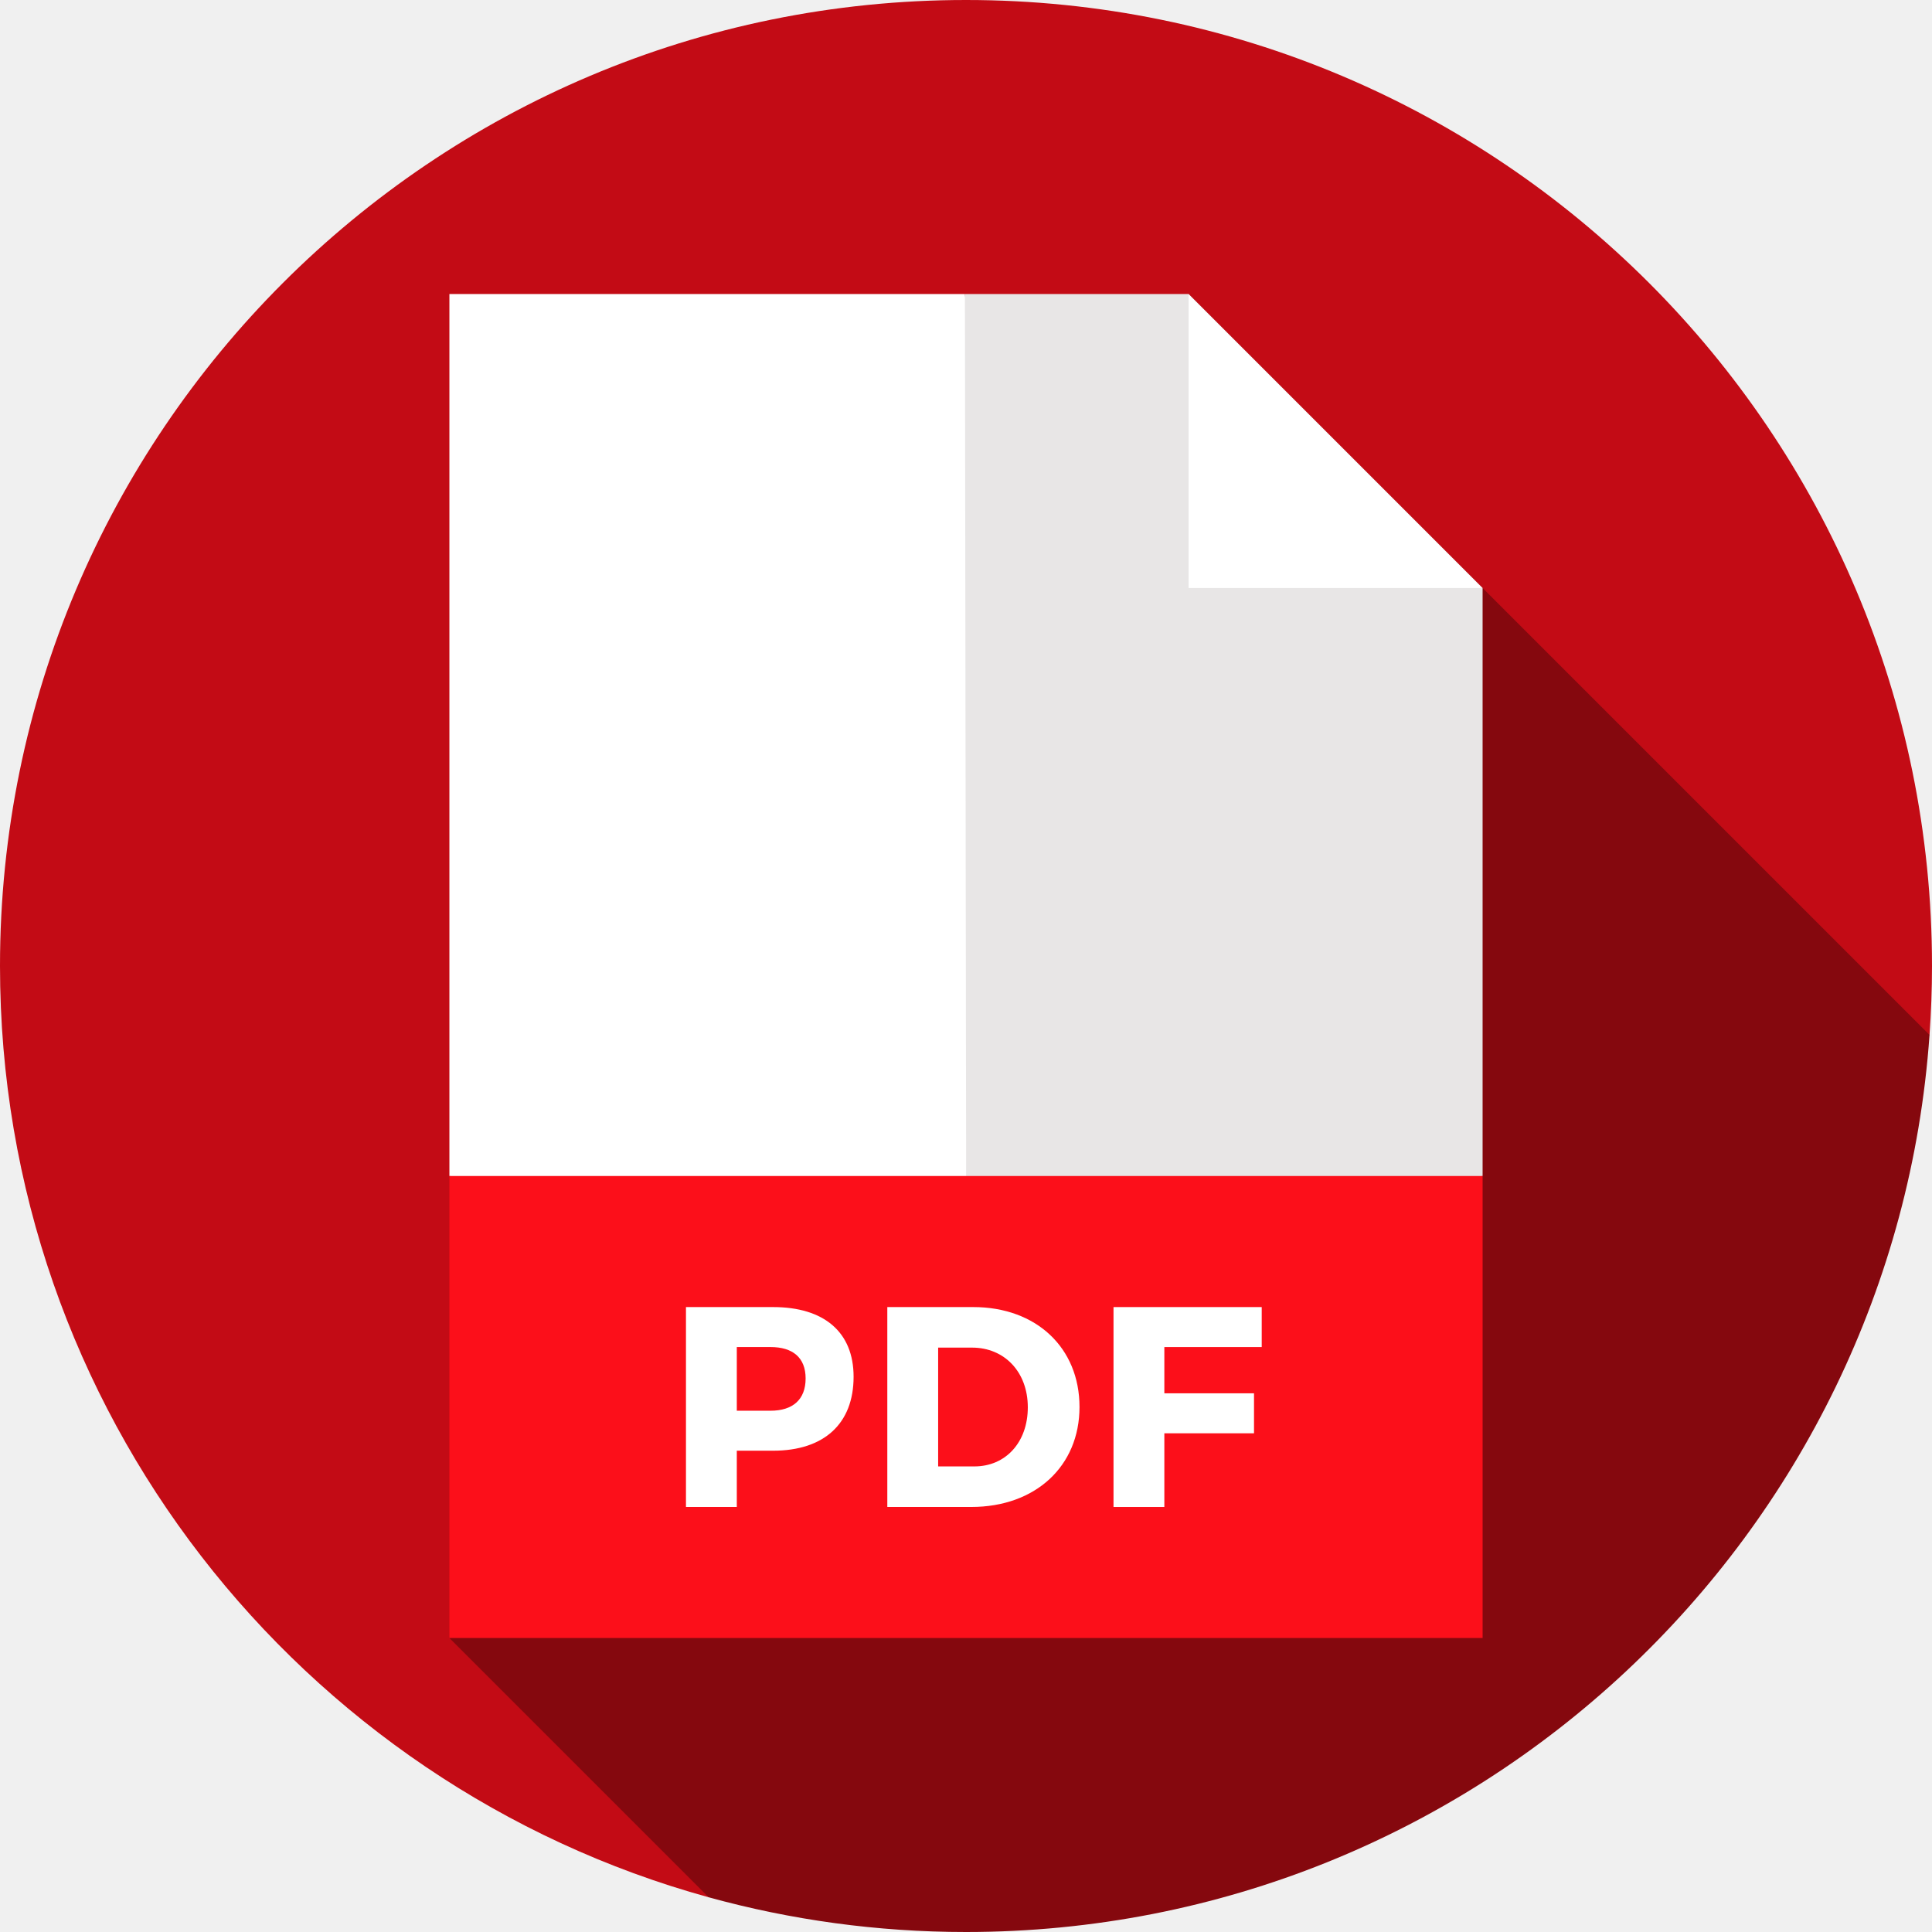
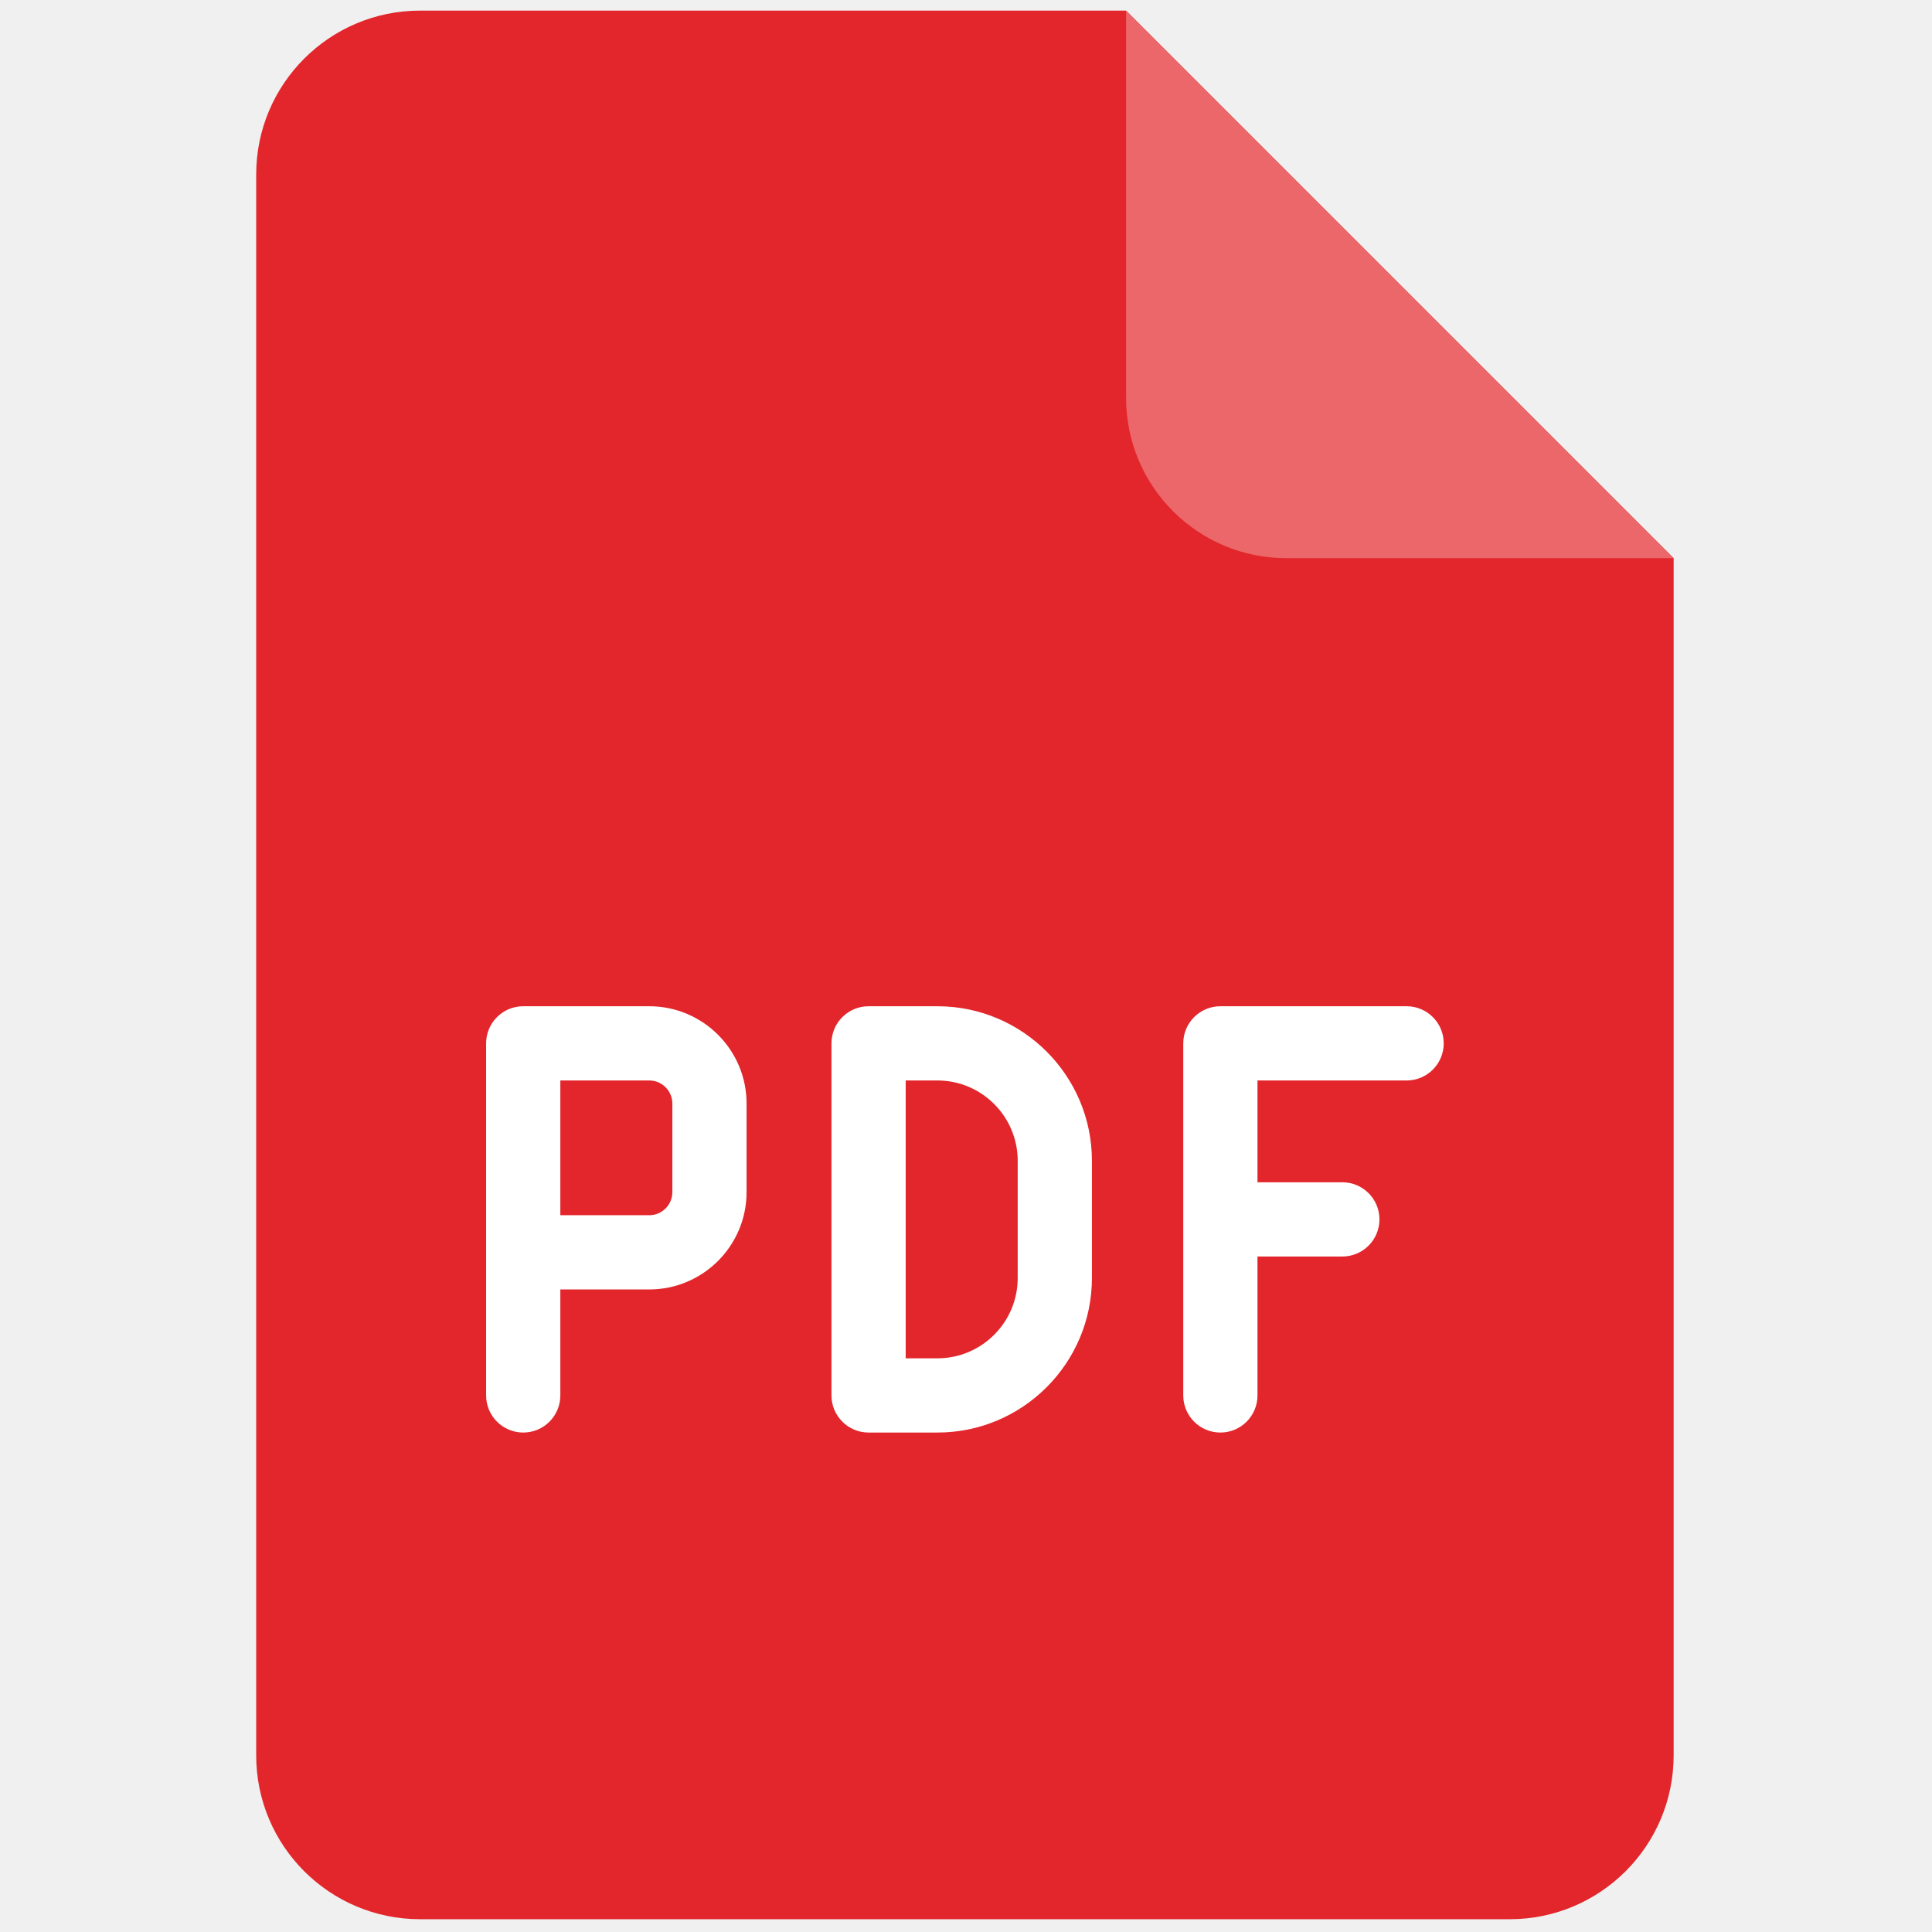
- <svg xmlns="http://www.w3.org/2000/svg" version="1.1" id="Layer_1" viewBox="0 0 512 512" xml:space="preserve">
-   <path style="fill:#C30B15;" d="M511.344,274.266C511.77,268.231,512,262.143,512,256C512,114.615,397.385,0,256,0S0,114.615,0,256  c0,117.769,79.53,216.949,187.809,246.801L511.344,274.266z" />
-   <path style="fill:#85080E;" d="M511.344,274.266L314.991,77.913L119.096,434.087l68.714,68.714C209.522,508.787,232.385,512,256,512  C391.243,512,501.976,407.125,511.344,274.266z" />
-   <polygon style="fill:#FFFFFF;" points="278.328,333.913 255.711,77.913 119.096,77.913 119.096,311.652 " />
-   <polygon style="fill:#E8E6E6;" points="392.904,311.652 392.904,155.826 337.252,133.565 314.991,77.913 255.711,77.913   256.067,333.913 " />
-   <polygon style="fill:#FFFFFF;" points="314.991,155.826 314.991,77.913 392.904,155.826 " />
-   <rect x="119.096" y="311.652" style="fill:#FC0F1A;" width="273.809" height="122.435" />
-   <g>
-     <path style="fill:#FFFFFF;" d="M204.871,346.387c13.547,0,21.341,6.659,21.341,18.465c0,12.412-7.795,19.601-21.341,19.601h-9.611   v14.909h-13.471v-52.975L204.871,346.387L204.871,346.387z M195.26,373.858h8.93c5.904,0,9.308-2.952,9.308-8.552   c0-5.525-3.406-8.324-9.308-8.324h-8.93V373.858z" />
-     <path style="fill:#FFFFFF;" d="M257.928,346.387c16.649,0,28.152,10.746,28.152,26.487c0,15.666-11.655,26.488-28.683,26.488   h-22.25v-52.975H257.928z M248.619,388.615h9.611c8.249,0,14.151-6.357,14.151-15.665c0-9.384-6.205-15.817-14.757-15.817h-9.006   V388.615z" />
-     <path style="fill:#FFFFFF;" d="M308.563,356.982v12.26h23.763v10.596h-23.763v19.525h-13.471v-52.975h39.277v10.595h-25.806   V356.982z" />
+ <svg xmlns="http://www.w3.org/2000/svg" version="1.1" width="256" height="256" viewBox="0 0 256 256" xml:space="preserve">
+   <defs>
+ </defs>
+   <g style="stroke: none; stroke-width: 0; stroke-dasharray: none; stroke-linecap: butt; stroke-linejoin: miter; stroke-miterlimit: 10; fill: none; fill-rule: nonzero; opacity: 1;" transform="translate(1.406593 1.406593) scale(2.81 2.81)">
+     <path d="M 19.309 0 C 15.04 0 11.58 3.46 11.58 7.729 v 47.153 v 27.389 c 0 4.269 3.46 7.729 7.729 7.729 h 51.382 c 4.269 0 7.729 -3.46 7.729 -7.729 V 54.882 V 25.82 L 52.601 0 H 19.309 z" style="stroke: none; stroke-width: 1; stroke-dasharray: none; stroke-linecap: butt; stroke-linejoin: miter; stroke-miterlimit: 10; fill: rgb(226,38,43); fill-rule: nonzero; opacity: 1;" transform=" matrix(1 0 0 1 0 0) " stroke-linecap="round" />
+     <path d="M 78.42 25.82 H 60.159 c -4.175 0 -7.559 -3.384 -7.559 -7.559 V 0 L 78.42 25.82 z" style="stroke: none; stroke-width: 1; stroke-dasharray: none; stroke-linecap: butt; stroke-linejoin: miter; stroke-miterlimit: 10; fill: rgb(235,103,106); fill-rule: nonzero; opacity: 1;" transform=" matrix(1 0 0 1 0 0) " stroke-linecap="round" />
+     <path d="M 30.116 46.949 h -5.944 c -0.966 0 -1.75 0.783 -1.75 1.75 v 9.854 v 6.748 c 0 0.967 0.784 1.75 1.75 1.75 s 1.75 -0.783 1.75 -1.75 v -4.998 h 4.194 c 2.53 0 4.588 -2.059 4.588 -4.588 v -4.177 C 34.704 49.008 32.646 46.949 30.116 46.949 z M 31.204 55.715 c 0 0.6 -0.488 1.088 -1.088 1.088 h -4.194 v -6.354 h 4.194 c 0.6 0 1.088 0.488 1.088 1.089 V 55.715 z" style="stroke: none; stroke-width: 1; stroke-dasharray: none; stroke-linecap: butt; stroke-linejoin: miter; stroke-miterlimit: 10; fill: rgb(255,255,255); fill-rule: nonzero; opacity: 1;" transform=" matrix(1 0 0 1 0 0) " stroke-linecap="round" />
+     <path d="M 43.703 46.949 h -3.246 c -0.966 0 -1.75 0.783 -1.75 1.75 v 16.602 c 0 0.967 0.784 1.75 1.75 1.75 h 3.246 c 4.018 0 7.286 -3.269 7.286 -7.287 v -5.527 C 50.989 50.218 47.721 46.949 43.703 46.949 z M 47.489 59.764 c 0 2.088 -1.698 3.787 -3.786 3.787 h -1.496 V 50.449 h 1.496 c 2.088 0 3.786 1.699 3.786 3.787 V 59.764 z" style="stroke: none; stroke-width: 1; stroke-dasharray: none; stroke-linecap: butt; stroke-linejoin: miter; stroke-miterlimit: 10; fill: rgb(255,255,255); fill-rule: nonzero; opacity: 1;" transform=" matrix(1 0 0 1 0 0) " stroke-linecap="round" />
+     <path d="M 65.828 46.949 h -8.782 c -0.967 0 -1.75 0.783 -1.75 1.75 v 16.602 c 0 0.967 0.783 1.75 1.75 1.75 s 1.75 -0.783 1.75 -1.75 V 58.75 h 4.001 c 0.967 0 1.75 -0.783 1.75 -1.75 s -0.783 -1.75 -1.75 -1.75 h -4.001 v -4.801 h 7.032 c 0.967 0 1.75 -0.783 1.75 -1.75 S 66.795 46.949 65.828 46.949 z" style="stroke: none; stroke-width: 1; stroke-dasharray: none; stroke-linecap: butt; stroke-linejoin: miter; stroke-miterlimit: 10; fill: rgb(255,255,255); fill-rule: nonzero; opacity: 1;" transform=" matrix(1 0 0 1 0 0) " stroke-linecap="round" />
  </g>
</svg>
